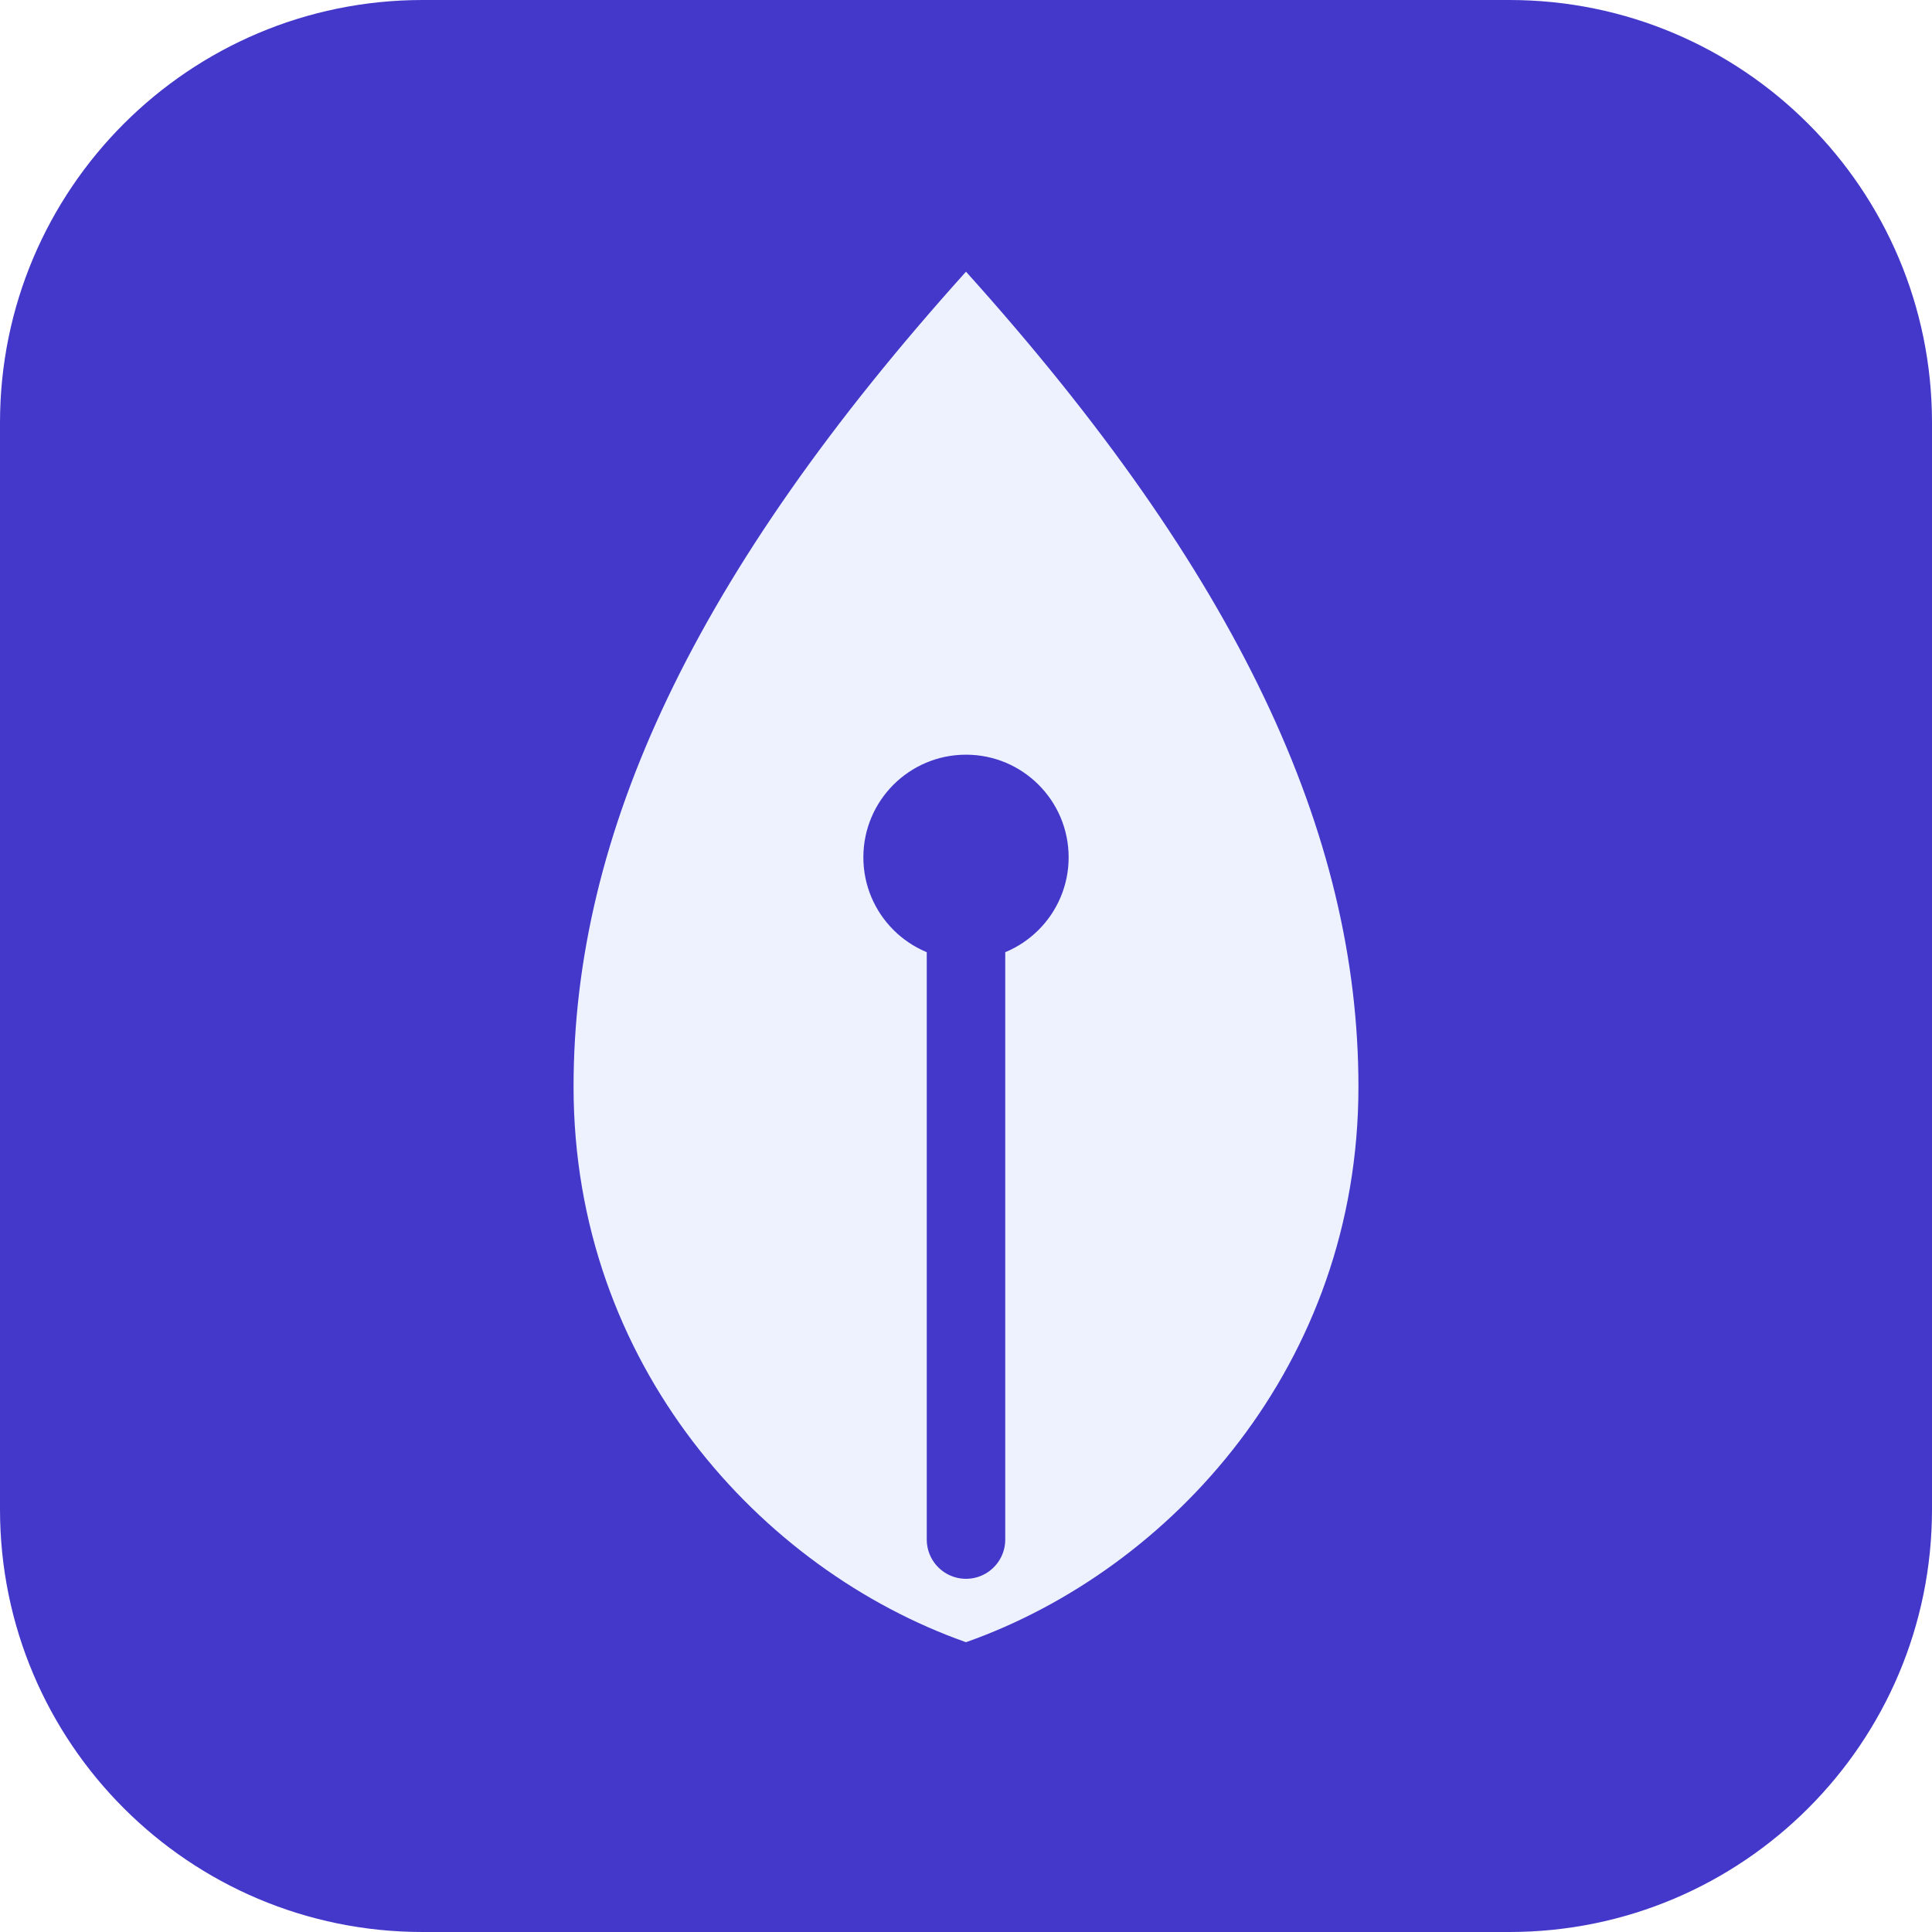
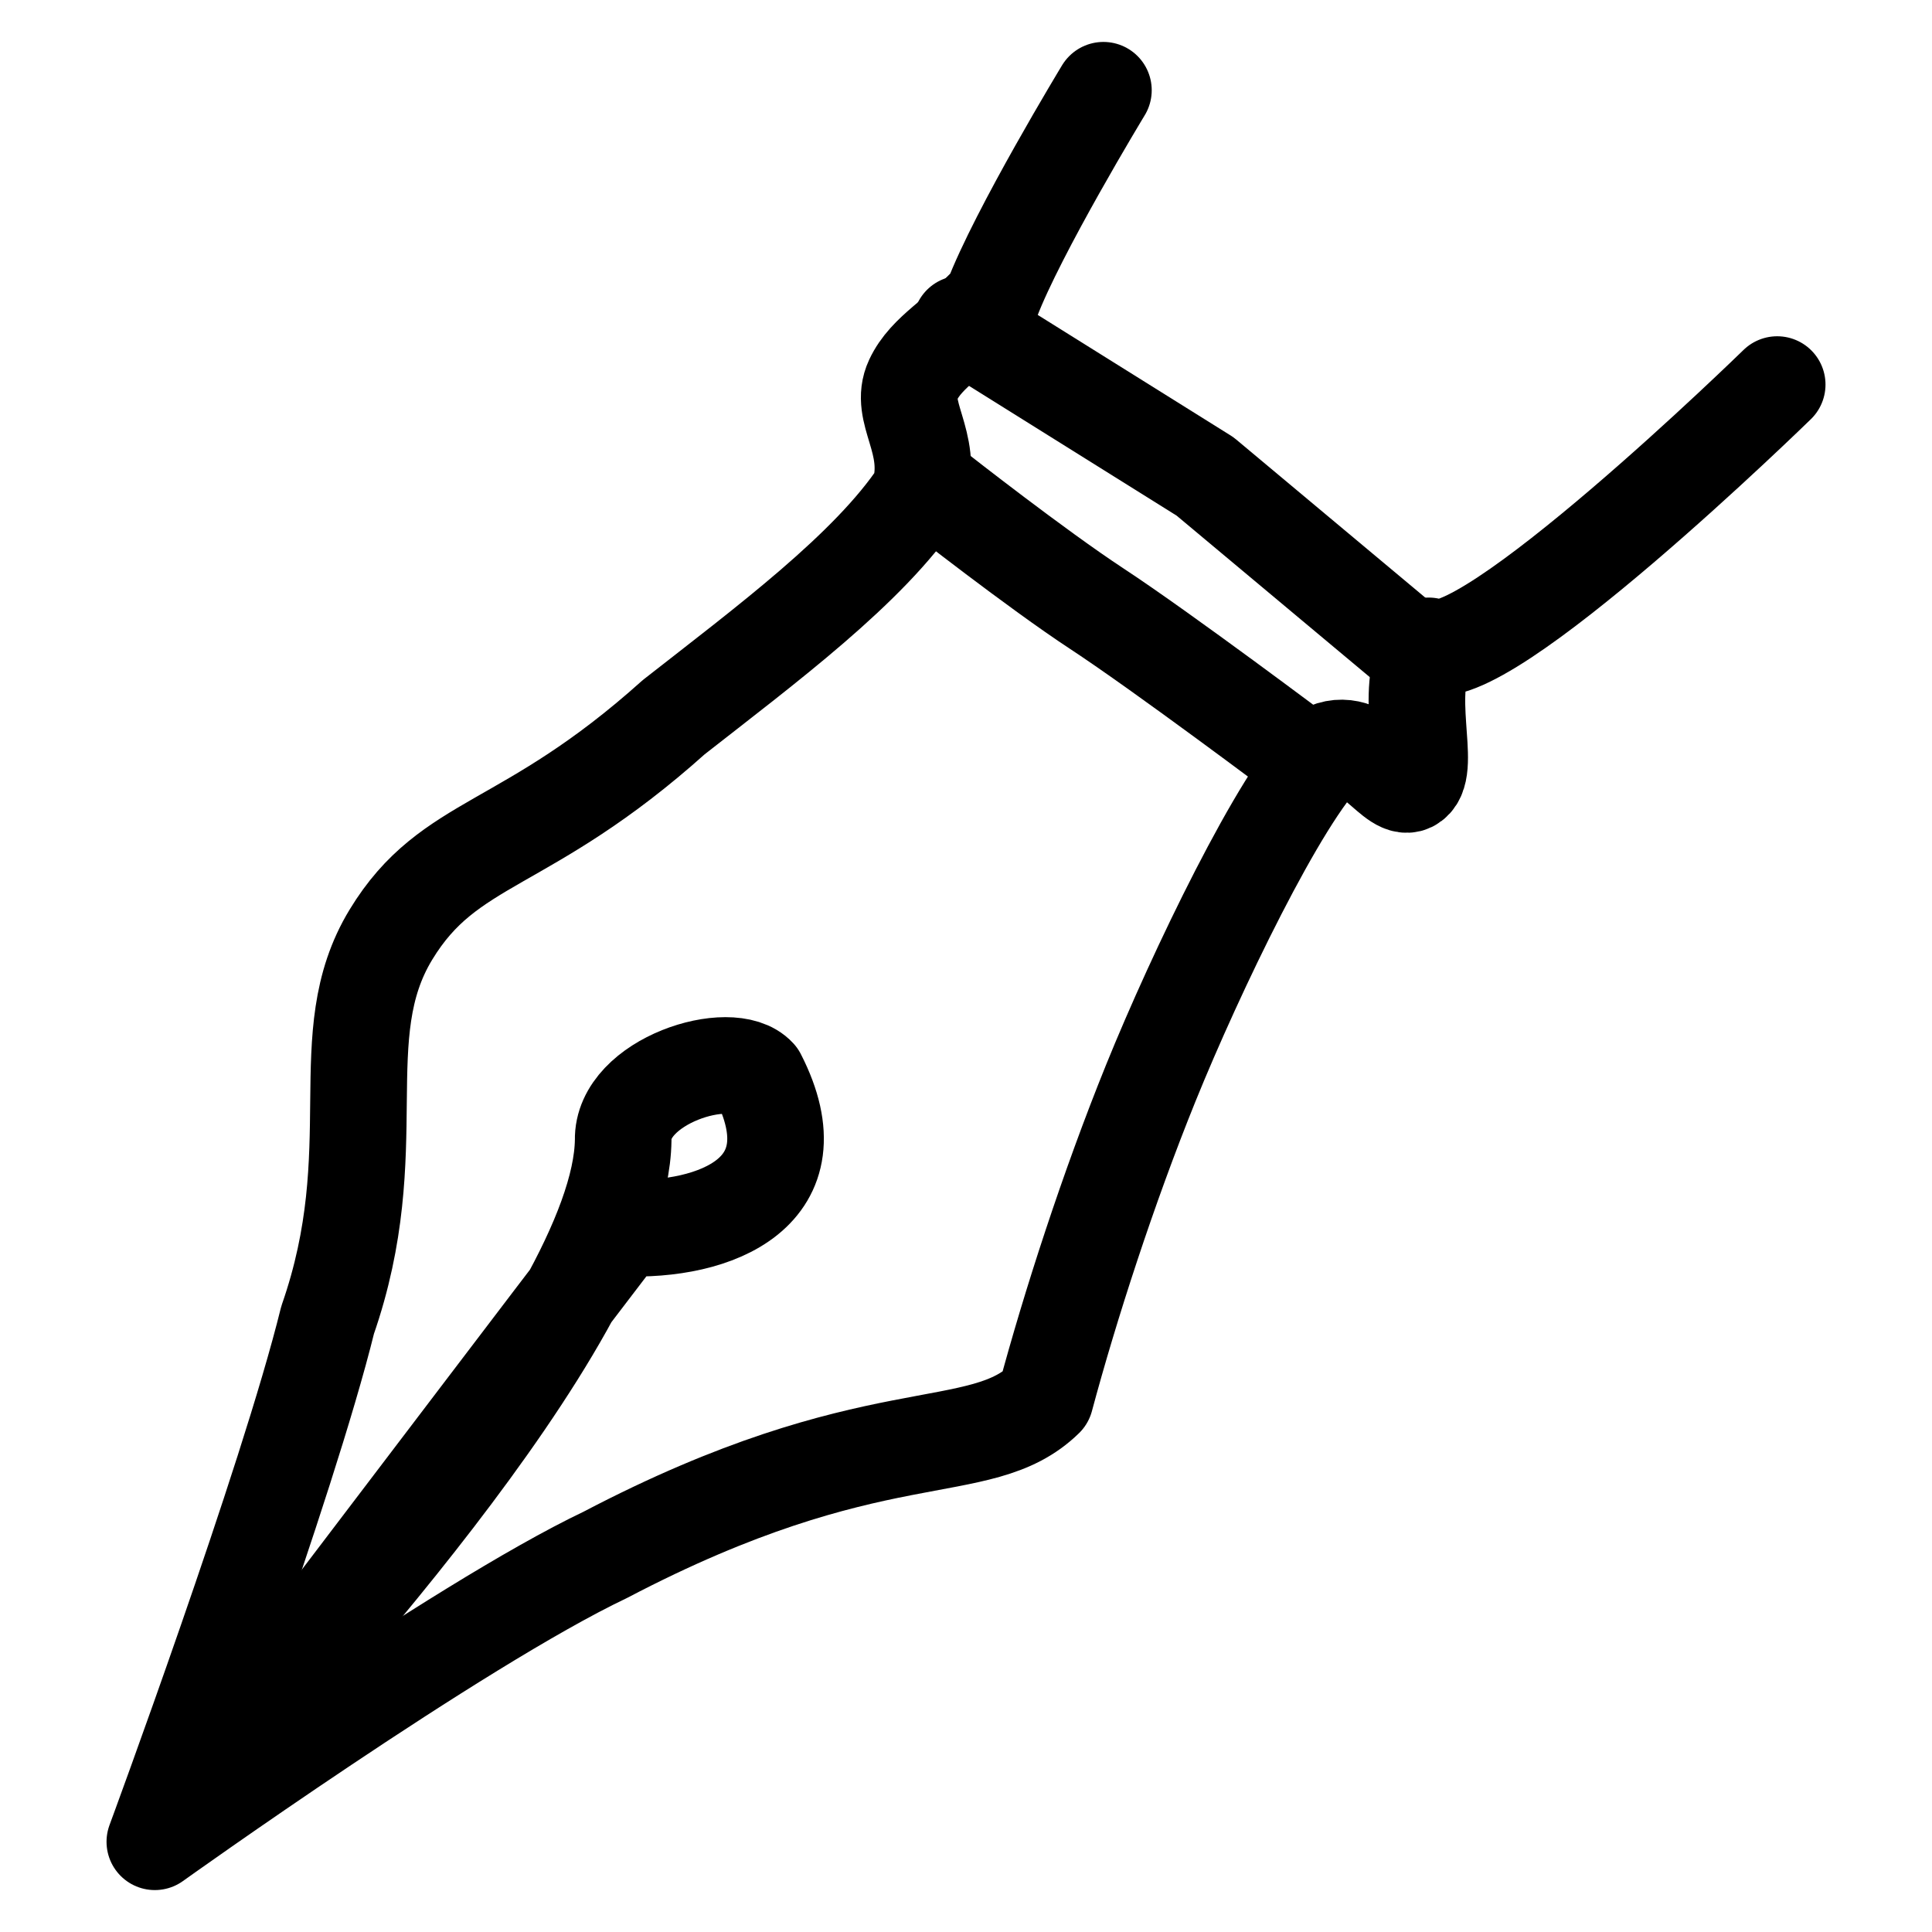
- <svg xmlns="http://www.w3.org/2000/svg" viewBox="0 0 32 32" width="32" height="32">
-   <rect width="32" height="32" rx="7" fill="#4338ca" />
-   <path d="M16 4.5 C 20.5 9.5, 22.5 13.8, 22.5 18 C 22.5 22.6, 19.4 26, 16 27.2 C 12.6 26, 9.5 22.6, 9.5 18 C 9.5 13.8, 11.5 9.5, 16 4.5 Z" fill="#eef2ff" />
-   <path d="M16 13.5 L16 25.5" stroke="#4338ca" stroke-width="1.3" stroke-linecap="round" />
-   <circle cx="16" cy="14.2" r="1.7" fill="#4338ca" />
+ <svg xmlns="http://www.w3.org/2000/svg" viewBox="686.5 361 200 200" width="200" height="200">
+   <g fill="none" fill-rule="nonzero" stroke="currentColor" stroke-linecap="round" stroke-linejoin="round" stroke-miterlimit="10">
+     <g>
+       <path d="M800.726,370.341c0,0 -8.904,14.674 -11.573,21.744c-3.44,3.717 -6.734,5.241 -8.142,8.26c-1.562,3.348 2.139,6.351 0.681,11.642c-5.207,7.874 -16.02,15.864 -25.453,23.26c-15.337,13.76 -23.228,12.557 -29.274,22.511c-6.384,10.509 -0.371,22.159 -6.551,39.892c-4.133,16.794 -17.886,54.01 -17.886,54.01c0,0 31.321,-22.42 46.621,-29.698c27.949,-14.65 38.719,-9.507 45.556,-16.177c2.578,-9.604 6.518,-21.79 10.932,-32.684c4.643,-11.457 13.429,-29.716 18.274,-34.37c4.197,-1.742 6.927,4.698 8.807,3.269c2.064,-1.569 -1.112,-9.3 1.678,-14.141c5.262,3.022 36.079,-27.049 36.079,-27.049" stroke-width="10" />
+       <path d="M785.996,394.54l25.251,15.782l21.393,17.886" stroke-width="10" />
+       <path d="M783.608,411.915c0,0 10.187,7.993 16.417,12.085c6.944,4.562 21.393,15.431 21.393,15.431" stroke-width="10" />
+       <path d="M751.012,479.03c-0.243,19.033 -37.633,58.504 -42.314,64.215c-2.013,3.278 23.2,-30.215 42.246,-55.125c9.622,0.416 20.165,-3.694 14.009,-15.722c-2.753,-3.029 -14.08,0.509 -13.941,6.632z" stroke-width="10" />
+     </g>
+   </g>
</svg>
